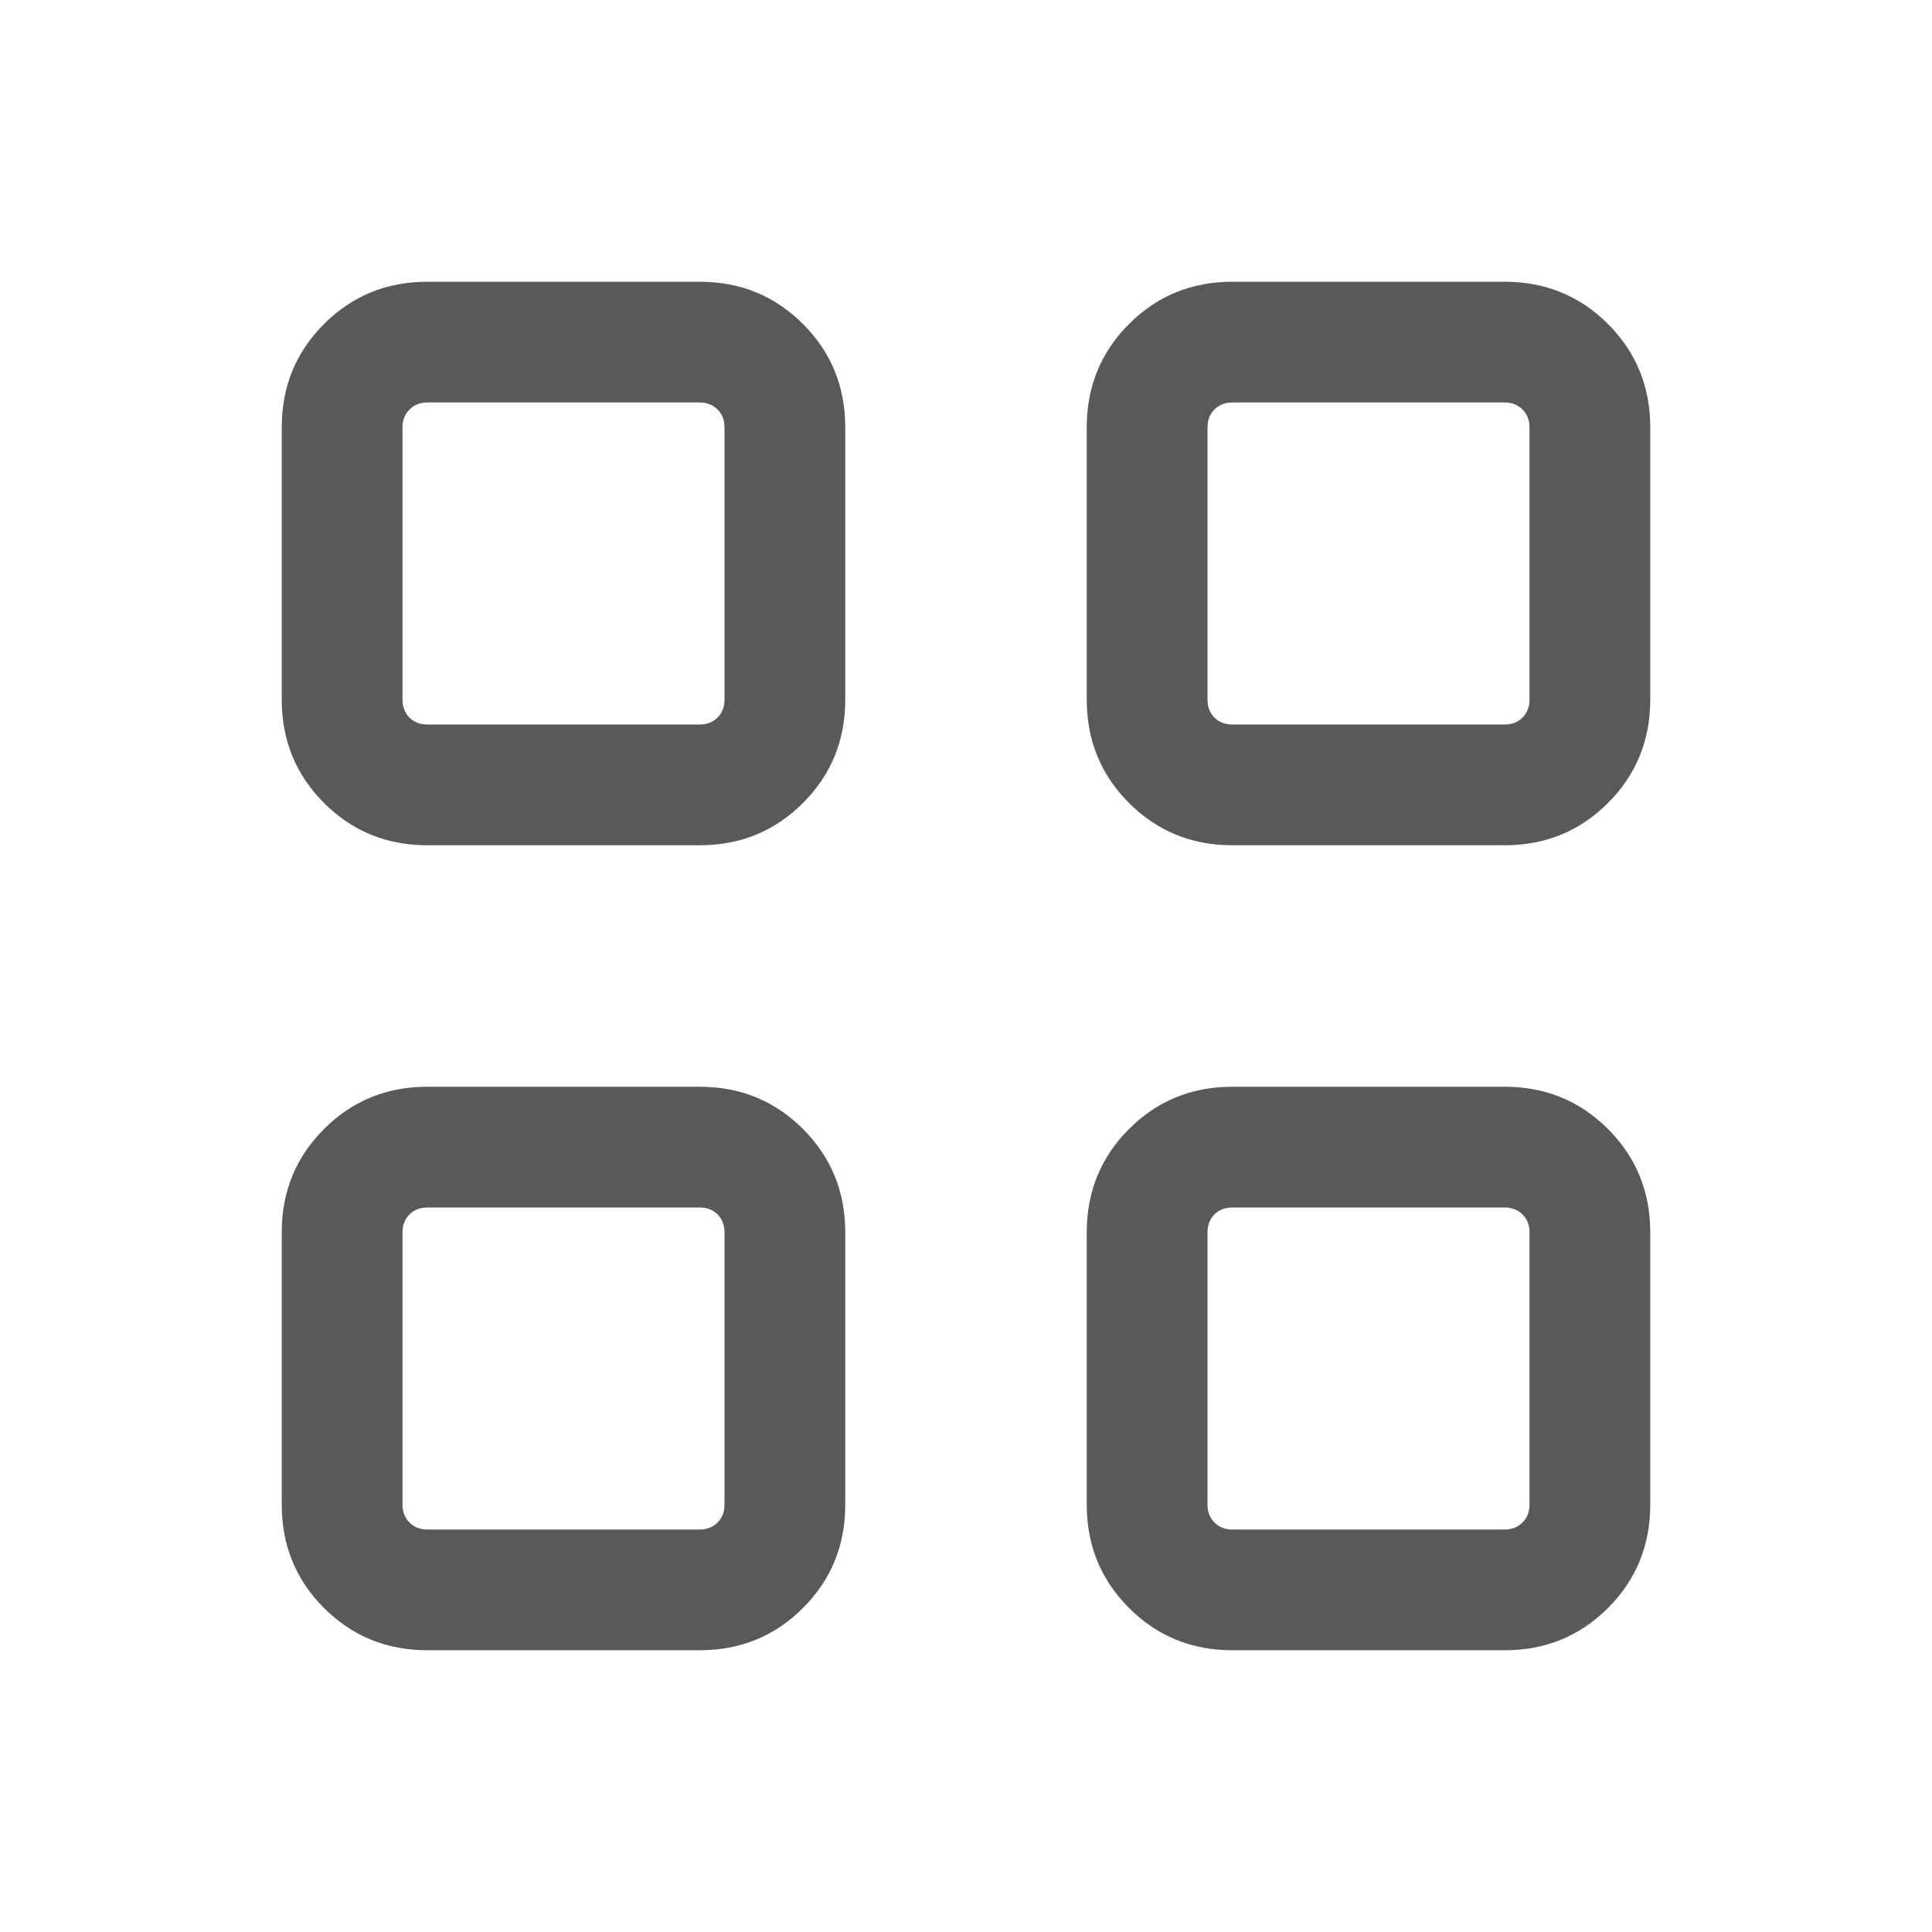
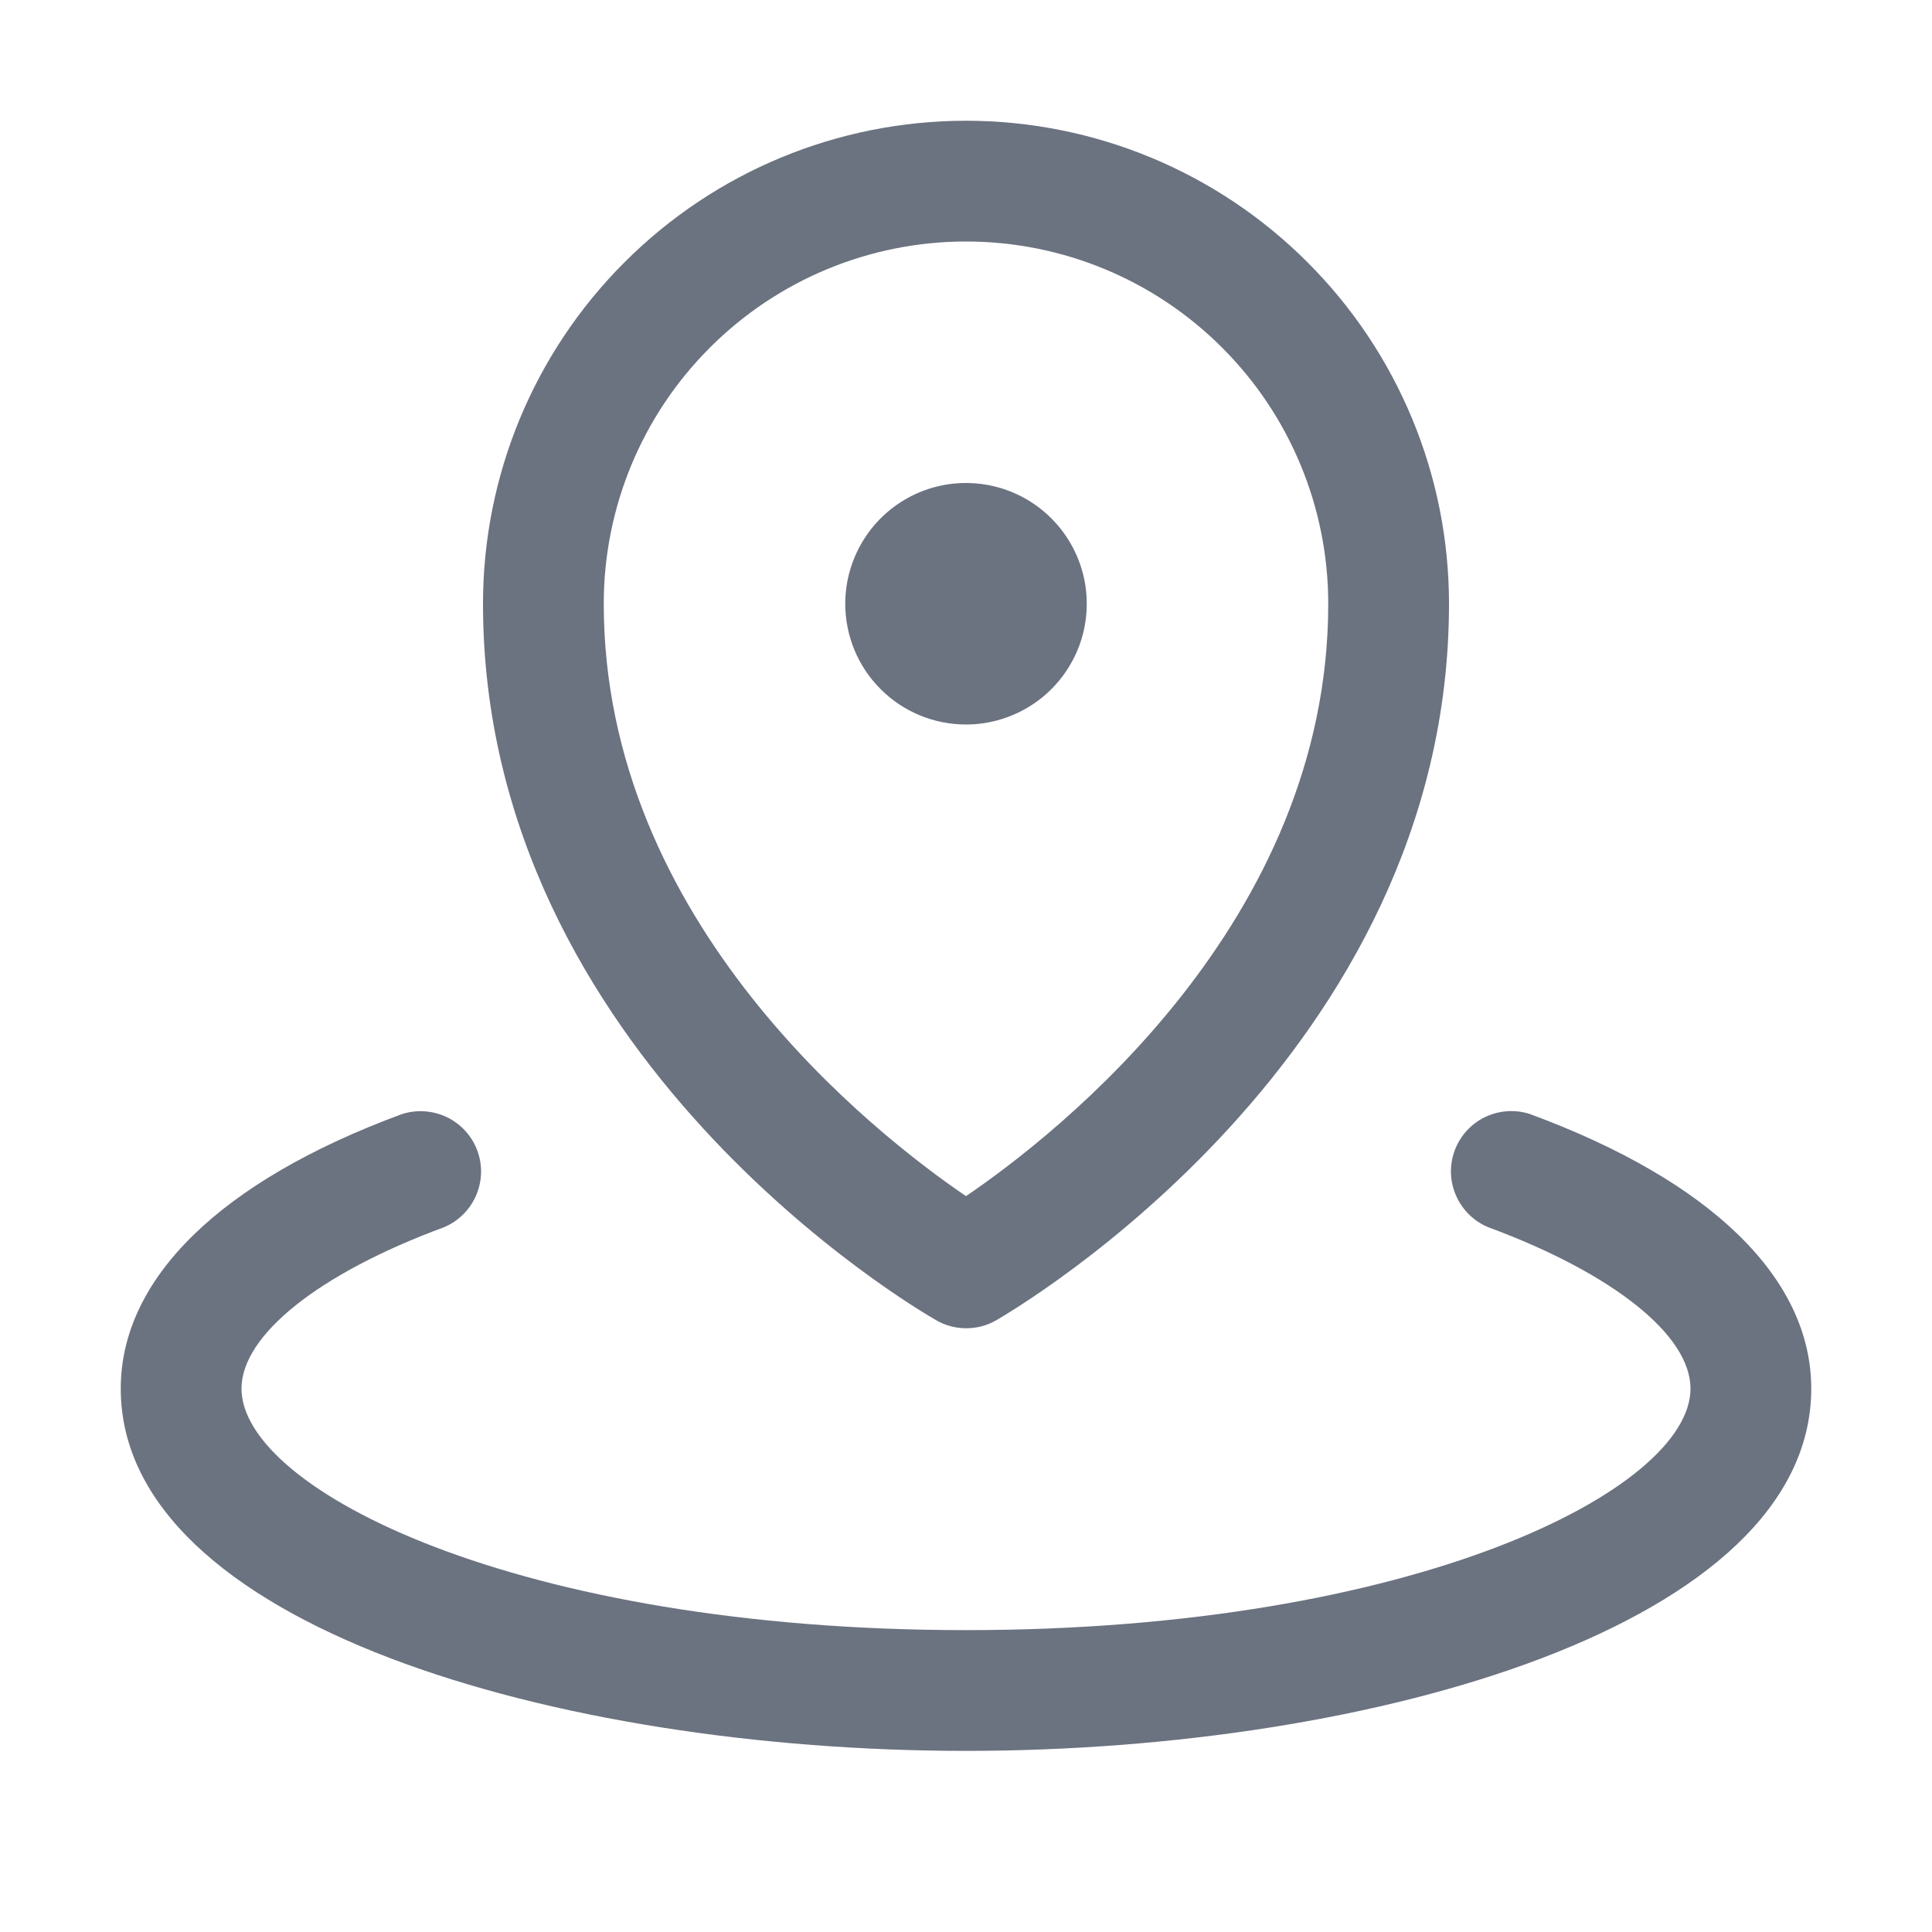
- <svg xmlns="http://www.w3.org/2000/svg" width="24" height="24" viewBox="0 0 24 24" fill="none">
-   <path d="M8.692 10.5H5.308C4.803 10.5 4.375 10.325 4.025 9.975C3.675 9.625 3.5 9.197 3.5 8.692V5.308C3.5 4.803 3.675 4.375 4.025 4.025C4.375 3.675 4.803 3.5 5.308 3.5H8.692C9.197 3.5 9.625 3.675 9.975 4.025C10.325 4.375 10.5 4.803 10.5 5.308V8.692C10.5 9.197 10.325 9.625 9.975 9.975C9.625 10.325 9.197 10.5 8.692 10.5ZM5.308 9H8.692C8.782 9 8.856 8.971 8.914 8.914C8.971 8.856 9 8.782 9 8.692V5.308C9 5.218 8.971 5.144 8.914 5.087C8.856 5.029 8.782 5 8.692 5H5.308C5.218 5 5.144 5.029 5.087 5.087C5.029 5.144 5 5.218 5 5.308V8.692C5 8.782 5.029 8.856 5.087 8.914C5.144 8.971 5.218 9 5.308 9ZM8.692 20.5H5.308C4.803 20.5 4.375 20.325 4.025 19.975C3.675 19.625 3.5 19.197 3.5 18.692V15.308C3.5 14.803 3.675 14.375 4.025 14.025C4.375 13.675 4.803 13.5 5.308 13.5H8.692C9.197 13.5 9.625 13.675 9.975 14.025C10.325 14.375 10.5 14.803 10.5 15.308V18.692C10.5 19.197 10.325 19.625 9.975 19.975C9.625 20.325 9.197 20.5 8.692 20.5ZM5.308 19H8.692C8.782 19 8.856 18.971 8.914 18.913C8.971 18.856 9 18.782 9 18.692V15.308C9 15.218 8.971 15.144 8.914 15.086C8.856 15.029 8.782 15 8.692 15H5.308C5.218 15 5.144 15.029 5.087 15.086C5.029 15.144 5 15.218 5 15.308V18.692C5 18.782 5.029 18.856 5.087 18.913C5.144 18.971 5.218 19 5.308 19ZM18.692 10.5H15.308C14.803 10.5 14.375 10.325 14.025 9.975C13.675 9.625 13.5 9.197 13.5 8.692V5.308C13.5 4.803 13.675 4.375 14.025 4.025C14.375 3.675 14.803 3.5 15.308 3.5H18.692C19.197 3.5 19.625 3.675 19.975 4.025C20.325 4.375 20.5 4.803 20.5 5.308V8.692C20.5 9.197 20.325 9.625 19.975 9.975C19.625 10.325 19.197 10.5 18.692 10.5ZM15.308 9H18.692C18.782 9 18.856 8.971 18.913 8.914C18.971 8.856 19 8.782 19 8.692V5.308C19 5.218 18.971 5.144 18.913 5.087C18.856 5.029 18.782 5 18.692 5H15.308C15.218 5 15.144 5.029 15.086 5.087C15.029 5.144 15 5.218 15 5.308V8.692C15 8.782 15.029 8.856 15.086 8.914C15.144 8.971 15.218 9 15.308 9ZM18.692 20.5H15.308C14.803 20.5 14.375 20.325 14.025 19.975C13.675 19.625 13.5 19.197 13.5 18.692V15.308C13.5 14.803 13.675 14.375 14.025 14.025C14.375 13.675 14.803 13.5 15.308 13.5H18.692C19.197 13.5 19.625 13.675 19.975 14.025C20.325 14.375 20.5 14.803 20.5 15.308V18.692C20.5 19.197 20.325 19.625 19.975 19.975C19.625 20.325 19.197 20.5 18.692 20.5ZM15.308 19H18.692C18.782 19 18.856 18.971 18.913 18.913C18.971 18.856 19 18.782 19 18.692V15.308C19 15.218 18.971 15.144 18.913 15.086C18.856 15.029 18.782 15 18.692 15H15.308C15.218 15 15.144 15.029 15.086 15.086C15.029 15.144 15 15.218 15 15.308V18.692C15 18.782 15.029 18.856 15.086 18.913C15.144 18.971 15.218 19 15.308 19Z" fill="black" fill-opacity="0.65" />
+ <svg xmlns="http://www.w3.org/2000/svg" width="16" height="16" viewBox="0 0 16 16" fill="none">
+   <path d="M7 5C7 4.802 7.059 4.609 7.169 4.444C7.278 4.28 7.435 4.152 7.617 4.076C7.8 4 8.001 3.981 8.195 4.019C8.389 4.058 8.567 4.153 8.707 4.293C8.847 4.433 8.942 4.611 8.981 4.805C9.019 4.999 9 5.2 8.924 5.383C8.848 5.565 8.72 5.722 8.556 5.831C8.391 5.941 8.198 6 8 6C7.735 6 7.48 5.895 7.293 5.707C7.105 5.52 7 5.265 7 5ZM4 5C4 3.939 4.421 2.922 5.172 2.172C5.922 1.421 6.939 1 8 1C9.061 1 10.078 1.421 10.828 2.172C11.579 2.922 12 3.939 12 5C12 8.747 8.401 10.846 8.25 10.934C8.174 10.978 8.089 11 8.002 11C7.915 11 7.829 10.978 7.754 10.934C7.599 10.846 4 8.75 4 5ZM5 5C5 7.638 7.24 9.388 8 9.906C8.759 9.389 11 7.638 11 5C11 4.204 10.684 3.441 10.121 2.879C9.559 2.316 8.796 2 8 2C7.204 2 6.441 2.316 5.879 2.879C5.316 3.441 5 4.204 5 5ZM12.673 9.227C12.55 9.186 12.416 9.195 12.299 9.251C12.182 9.307 12.092 9.407 12.047 9.528C12.002 9.65 12.006 9.784 12.059 9.903C12.111 10.021 12.207 10.115 12.327 10.164C13.359 10.546 14 11.057 14 11.5C14 12.335 11.717 13.5 8 13.5C4.282 13.5 2 12.335 2 11.5C2 11.057 2.641 10.546 3.673 10.165C3.793 10.116 3.889 10.022 3.941 9.904C3.994 9.785 3.998 9.651 3.953 9.529C3.908 9.407 3.817 9.308 3.701 9.252C3.584 9.196 3.45 9.187 3.327 9.227C1.826 9.781 1 10.588 1 11.5C1 13.449 4.607 14.5 8 14.5C11.393 14.5 15 13.449 15 11.5C15 10.588 14.174 9.781 12.673 9.227Z" fill="#6B7280" />
</svg>
